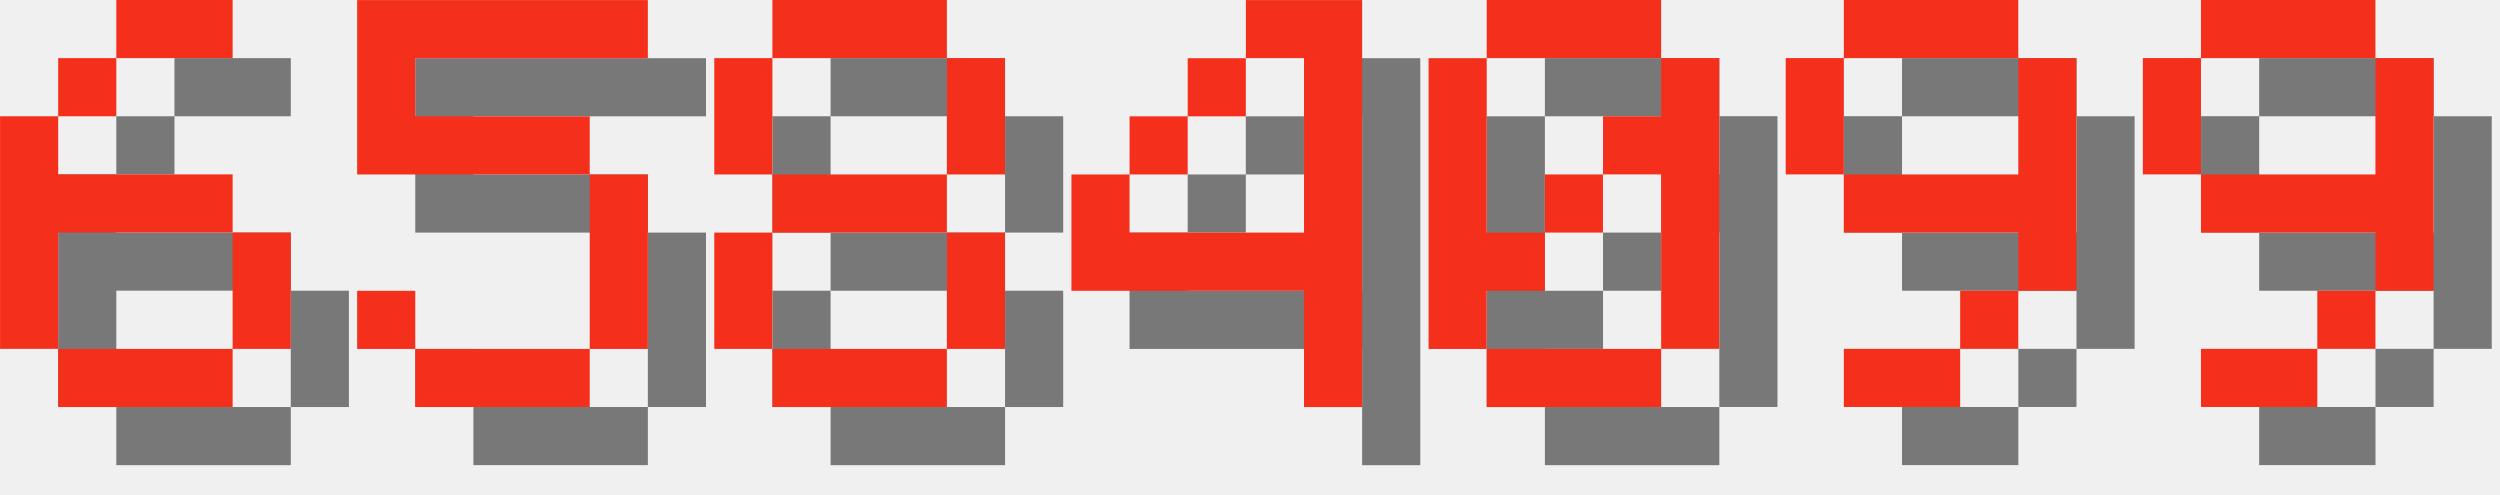
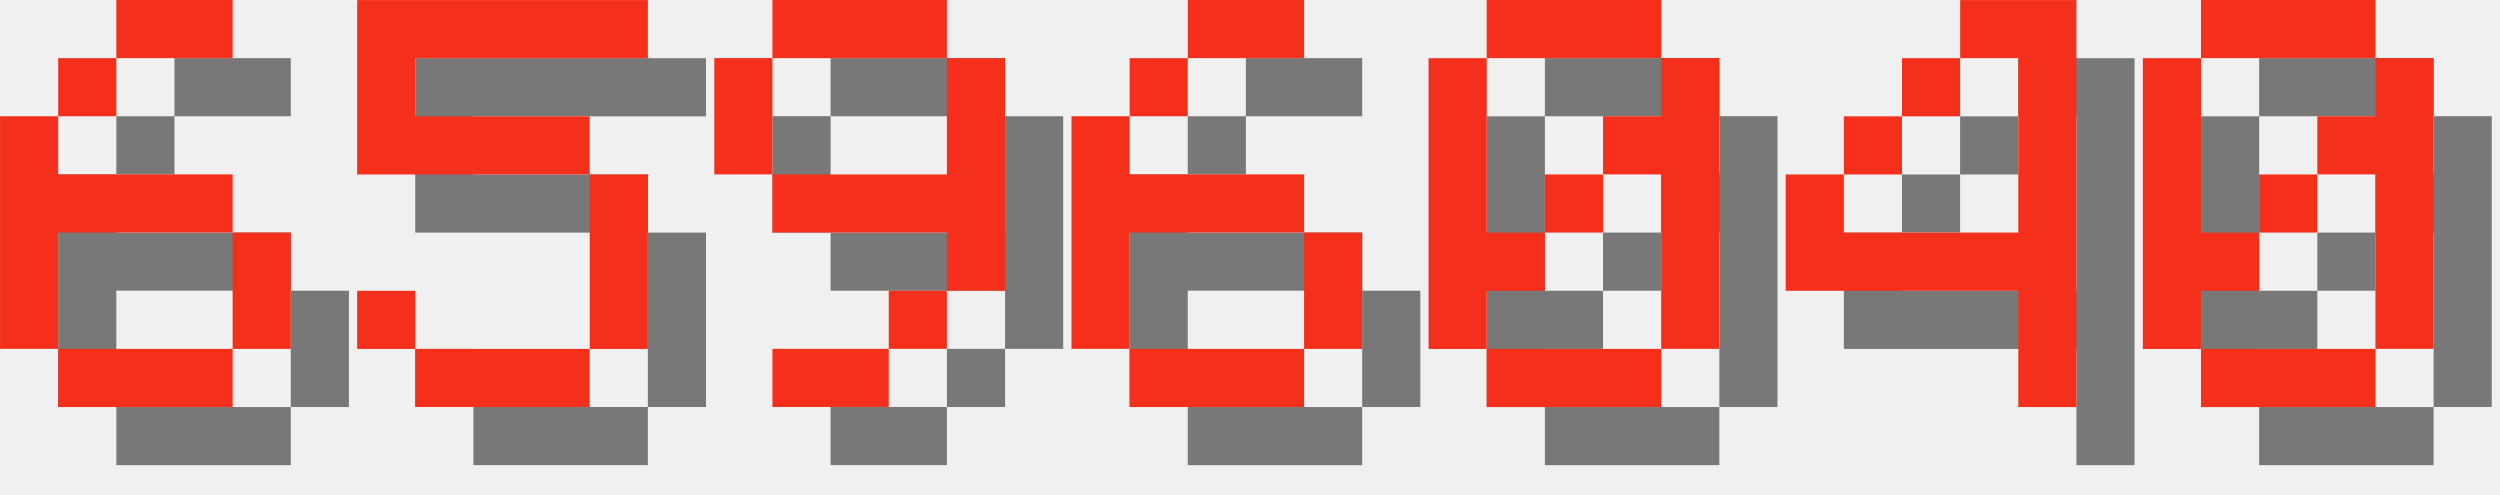
<svg xmlns="http://www.w3.org/2000/svg" version="1.1" width="182.0" height="36">
  <style>
        .text-foreground {
            fill: #F4301C;
        }
        .text-shadow {
            fill: #000000;
            fill-opacity: 0.5;
        }
    </style>
  <g class="digit" id="digit_6" transform="translate(0.0, 0), scale(4)">
    <path id="digit_6_shadow" class="text-shadow" d="m3.175 1.058v1.058h2.117v-1.058h-2.117zm0 1.058h-1.058v1.058h1.058v-1.058zm-1.058 1.058h-1.058v4.233h1.058v-2.117h3.175v-1.058h-3.175v-1.058zm3.175 2.117v2.117h1.058v-2.117h-1.058zm0 2.117h-3.175v1.058h3.175v-1.058z" fill-opacity=".5" style="paint-order:stroke fill markers" />
    <path id="digit_6_fg" class="text-foreground" d="m2.117 0v1.058h2.117v-1.058h-2.117zm0 1.058h-1.058v1.058h1.058v-1.058zm-1.058 1.058h-1.058v4.233h1.058v-2.117h3.175v-1.058h-3.175v-1.058zm3.175 2.117v2.117h1.058v-2.117h-1.058zm0 2.117h-3.175v1.058h3.175v-1.058z" fill="#fff" style="paint-order:stroke fill markers" />
  </g>
  <g class="digit" id="digit_5" transform="translate(26.0, 0), scale(4)">
    <path id="digit_5_shadow" class="text-shadow" d="m1.058 1.058v3.175h4.233v3.175h-3.175v-1.058h-1.058v1.058h1.058v1.058h3.175v-1.058h1.058v-3.175h-1.058v-1.058h-3.175v-1.058h4.233v-1.058h-5.292z" fill-opacity=".5" style="paint-order:stroke fill markers" />
    <path id="digit_5_fg" class="text-foreground" d="m0 0v3.175h4.233v3.175h-3.175v-1.058h-1.058v1.058h1.058v1.058h3.175v-1.058h1.058v-3.175h-1.058v-1.058h-3.175v-1.058h4.233v-1.058h-5.292z" fill="#fff" style="paint-order:stroke fill markers" />
  </g>
-   <g class="digit" id="digit_8" transform="translate(52.0, 0), scale(4)">
-     <path id="digit_8_shadow" class="text-shadow" d="m2.117 1.058v1.058h3.175v-1.058h-3.175zm3.175 1.058v2.117h1.058v-2.117h-1.058zm0 2.117h-3.175v1.058h3.175v-1.058zm0 1.058v2.117h1.058v-2.117h-1.058zm0 2.117h-3.175v1.058h3.175v-1.058zm-3.175 0v-2.117h-1.058v2.117h1.058zm0-3.175v-2.117h-1.058v2.117h1.058z" fill-opacity=".5" style="paint-order:stroke fill markers" />
-     <path id="digit_8_fg" class="text-foreground" d="m1.058 0v1.058h3.175v-1.058h-3.175zm3.175 1.058v2.117h1.058v-2.117h-1.058zm0 2.117h-3.175v1.058h3.175v-1.058zm0 1.058v2.117h1.058v-2.117h-1.058zm0 2.117h-3.175v1.058h3.175v-1.058zm-3.175 0v-2.117h-1.058v2.117h1.058zm0-3.175v-2.117h-1.058v2.117h1.058z" fill="#fff" style="paint-order:stroke fill markers" />
+   <g class="digit" id="digit_9" transform="translate(52.0, 0), scale(4)">
+     <path id="digit_9_shadow" class="text-shadow" d="m2.117 1.058v1.058h3.175v-1.058h-3.175zm3.175 1.058v2.117h-3.175v1.058h3.175v1.058h1.058v-4.233h-1.058zm0 4.233h-1.058v1.058h1.058v-1.058zm-1.058 1.058h-2.117v1.058h2.117v-1.058zm-2.117-3.175v-2.117h-1.058v2.117h1.058z" fill-opacity=".5" style="paint-order:stroke fill markers" />
+     <path id="digit_9_fg" class="text-foreground" d="m1.058 0v1.058h3.175v-1.058h-3.175zm3.175 1.058v2.117h-3.175v1.058h3.175v1.058h1.058v-4.233h-1.058zm0 4.233h-1.058v1.058h1.058v-1.058zm-1.058 1.058h-2.117v1.058h2.117v-1.058zm-2.117-3.175v-2.117h-1.058v2.117h1.058z" fill="#fff" style="paint-order:stroke fill markers" />
  </g>
-   <g class="digit" id="digit_4" transform="translate(78.0, 0), scale(4)">
-     <path id="digit_4_shadow" class="text-shadow" d="m4.233 1.058v1.058h1.058v3.175h-3.175v-1.058h-1.058v2.117h4.233v2.117h1.058v-7.408h-2.117zm-2.117 3.175h1.058v-1.058h-1.058v1.058zm1.058-1.058h1.058v-1.058h-1.058v1.058z" fill-opacity=".5" style="paint-order:stroke fill markers" />
-     <path id="digit_4_fg" class="text-foreground" d="m3.175 0v1.058h1.058v3.175h-3.175v-1.058h-1.058v2.117h4.233v2.117h1.058v-7.408h-2.117zm-2.117 3.175h1.058v-1.058h-1.058v1.058zm1.058-1.058h1.058v-1.058h-1.058v1.058z" fill="#fff" style="paint-order:stroke fill markers" />
+   <g class="digit" id="digit_6" transform="translate(78.0, 0), scale(4)">
+     <path id="digit_6_shadow" class="text-shadow" d="m3.175 1.058v1.058h2.117v-1.058h-2.117zm0 1.058h-1.058v1.058h1.058v-1.058zm-1.058 1.058h-1.058v4.233h1.058v-2.117h3.175v-1.058h-3.175v-1.058zm3.175 2.117v2.117h1.058v-2.117h-1.058zm0 2.117h-3.175v1.058h3.175v-1.058z" fill-opacity=".5" style="paint-order:stroke fill markers" />
+     <path id="digit_6_fg" class="text-foreground" d="m2.117 0v1.058h2.117v-1.058h-2.117zm0 1.058h-1.058v1.058h1.058v-1.058zm-1.058 1.058h-1.058v4.233h1.058v-2.117h3.175v-1.058h-3.175v-1.058zm3.175 2.117v2.117h1.058v-2.117h-1.058zm0 2.117h-3.175v1.058h3.175v-1.058z" fill="#fff" style="paint-order:stroke fill markers" />
  </g>
  <g class="digit" id="digit_0" transform="translate(104.0, 0), scale(4)">
    <path id="digit_0_shadow" class="text-shadow" d="m2.117 1.058v1.058h3.175v-1.058h-3.175zm3.175 1.058v1.058h-1.058v1.058h1.058v3.175h1.058v-5.292h-1.058zm0 5.292h-3.175v1.058h3.175v-1.058zm-3.175 0v-1.058h1.058v-1.058h-1.058v-3.175h-1.058v5.292h1.058zm1.058-2.117h1.058v-1.058h-1.058v1.058z" fill-opacity=".5" style="paint-order:stroke fill markers" />
    <path id="digit_0_fg" class="text-foreground" d="m1.058 0v1.058h3.175v-1.058h-3.175zm3.175 1.058v1.058h-1.058v1.058h1.058v3.175h1.058v-5.292h-1.058zm0 5.292h-3.175v1.058h3.175v-1.058zm-3.175 0v-1.058h1.058v-1.058h-1.058v-3.175h-1.058v5.292h1.058zm1.058-2.117h1.058v-1.058h-1.058v1.058z" fill="#fff" style="paint-order:stroke fill markers" />
  </g>
-   <g class="digit" id="digit_9" transform="translate(130.0, 0), scale(4)">
-     <path id="digit_9_shadow" class="text-shadow" d="m2.117 1.058v1.058h3.175v-1.058h-3.175zm3.175 1.058v2.117h-3.175v1.058h3.175v1.058h1.058v-4.233h-1.058zm0 4.233h-1.058v1.058h1.058v-1.058zm-1.058 1.058h-2.117v1.058h2.117v-1.058zm-2.117-3.175v-2.117h-1.058v2.117h1.058z" fill-opacity=".5" style="paint-order:stroke fill markers" />
-     <path id="digit_9_fg" class="text-foreground" d="m1.058 0v1.058h3.175v-1.058h-3.175zm3.175 1.058v2.117h-3.175v1.058h3.175v1.058h1.058v-4.233h-1.058zm0 4.233h-1.058v1.058h1.058v-1.058zm-1.058 1.058h-2.117v1.058h2.117v-1.058zm-2.117-3.175v-2.117h-1.058v2.117h1.058z" fill="#fff" style="paint-order:stroke fill markers" />
+   <g class="digit" id="digit_4" transform="translate(130.0, 0), scale(4)">
+     <path id="digit_4_shadow" class="text-shadow" d="m4.233 1.058v1.058h1.058v3.175h-3.175v-1.058h-1.058v2.117h4.233v2.117h1.058v-7.408h-2.117zm-2.117 3.175h1.058v-1.058h-1.058v1.058zm1.058-1.058h1.058v-1.058h-1.058v1.058z" fill-opacity=".5" style="paint-order:stroke fill markers" />
+     <path id="digit_4_fg" class="text-foreground" d="m3.175 0v1.058h1.058v3.175h-3.175v-1.058h-1.058v2.117h4.233v2.117h1.058v-7.408h-2.117zm-2.117 3.175h1.058v-1.058h-1.058v1.058zm1.058-1.058h1.058v-1.058h-1.058v1.058z" fill="#fff" style="paint-order:stroke fill markers" />
  </g>
-   <g class="digit" id="digit_9" transform="translate(156.0, 0), scale(4)">
-     <path id="digit_9_shadow" class="text-shadow" d="m2.117 1.058v1.058h3.175v-1.058h-3.175zm3.175 1.058v2.117h-3.175v1.058h3.175v1.058h1.058v-4.233h-1.058zm0 4.233h-1.058v1.058h1.058v-1.058zm-1.058 1.058h-2.117v1.058h2.117v-1.058zm-2.117-3.175v-2.117h-1.058v2.117h1.058z" fill-opacity=".5" style="paint-order:stroke fill markers" />
-     <path id="digit_9_fg" class="text-foreground" d="m1.058 0v1.058h3.175v-1.058h-3.175zm3.175 1.058v2.117h-3.175v1.058h3.175v1.058h1.058v-4.233h-1.058zm0 4.233h-1.058v1.058h1.058v-1.058zm-1.058 1.058h-2.117v1.058h2.117v-1.058zm-2.117-3.175v-2.117h-1.058v2.117h1.058z" fill="#fff" style="paint-order:stroke fill markers" />
+   <g class="digit" id="digit_0" transform="translate(156.0, 0), scale(4)">
+     <path id="digit_0_shadow" class="text-shadow" d="m2.117 1.058v1.058h3.175v-1.058h-3.175zm3.175 1.058v1.058h-1.058v1.058h1.058v3.175h1.058v-5.292h-1.058zm0 5.292h-3.175v1.058h3.175v-1.058zm-3.175 0v-1.058h1.058v-1.058h-1.058v-3.175h-1.058v5.292h1.058zm1.058-2.117h1.058v-1.058h-1.058v1.058z" fill-opacity=".5" style="paint-order:stroke fill markers" />
+     <path id="digit_0_fg" class="text-foreground" d="m1.058 0v1.058h3.175v-1.058h-3.175zm3.175 1.058v1.058h-1.058v1.058h1.058v3.175h1.058v-5.292h-1.058zm0 5.292h-3.175v1.058h3.175v-1.058zm-3.175 0v-1.058h1.058v-1.058h-1.058v-3.175h-1.058v5.292h1.058zm1.058-2.117h1.058v-1.058h-1.058v1.058z" fill="#fff" style="paint-order:stroke fill markers" />
  </g>
</svg>
